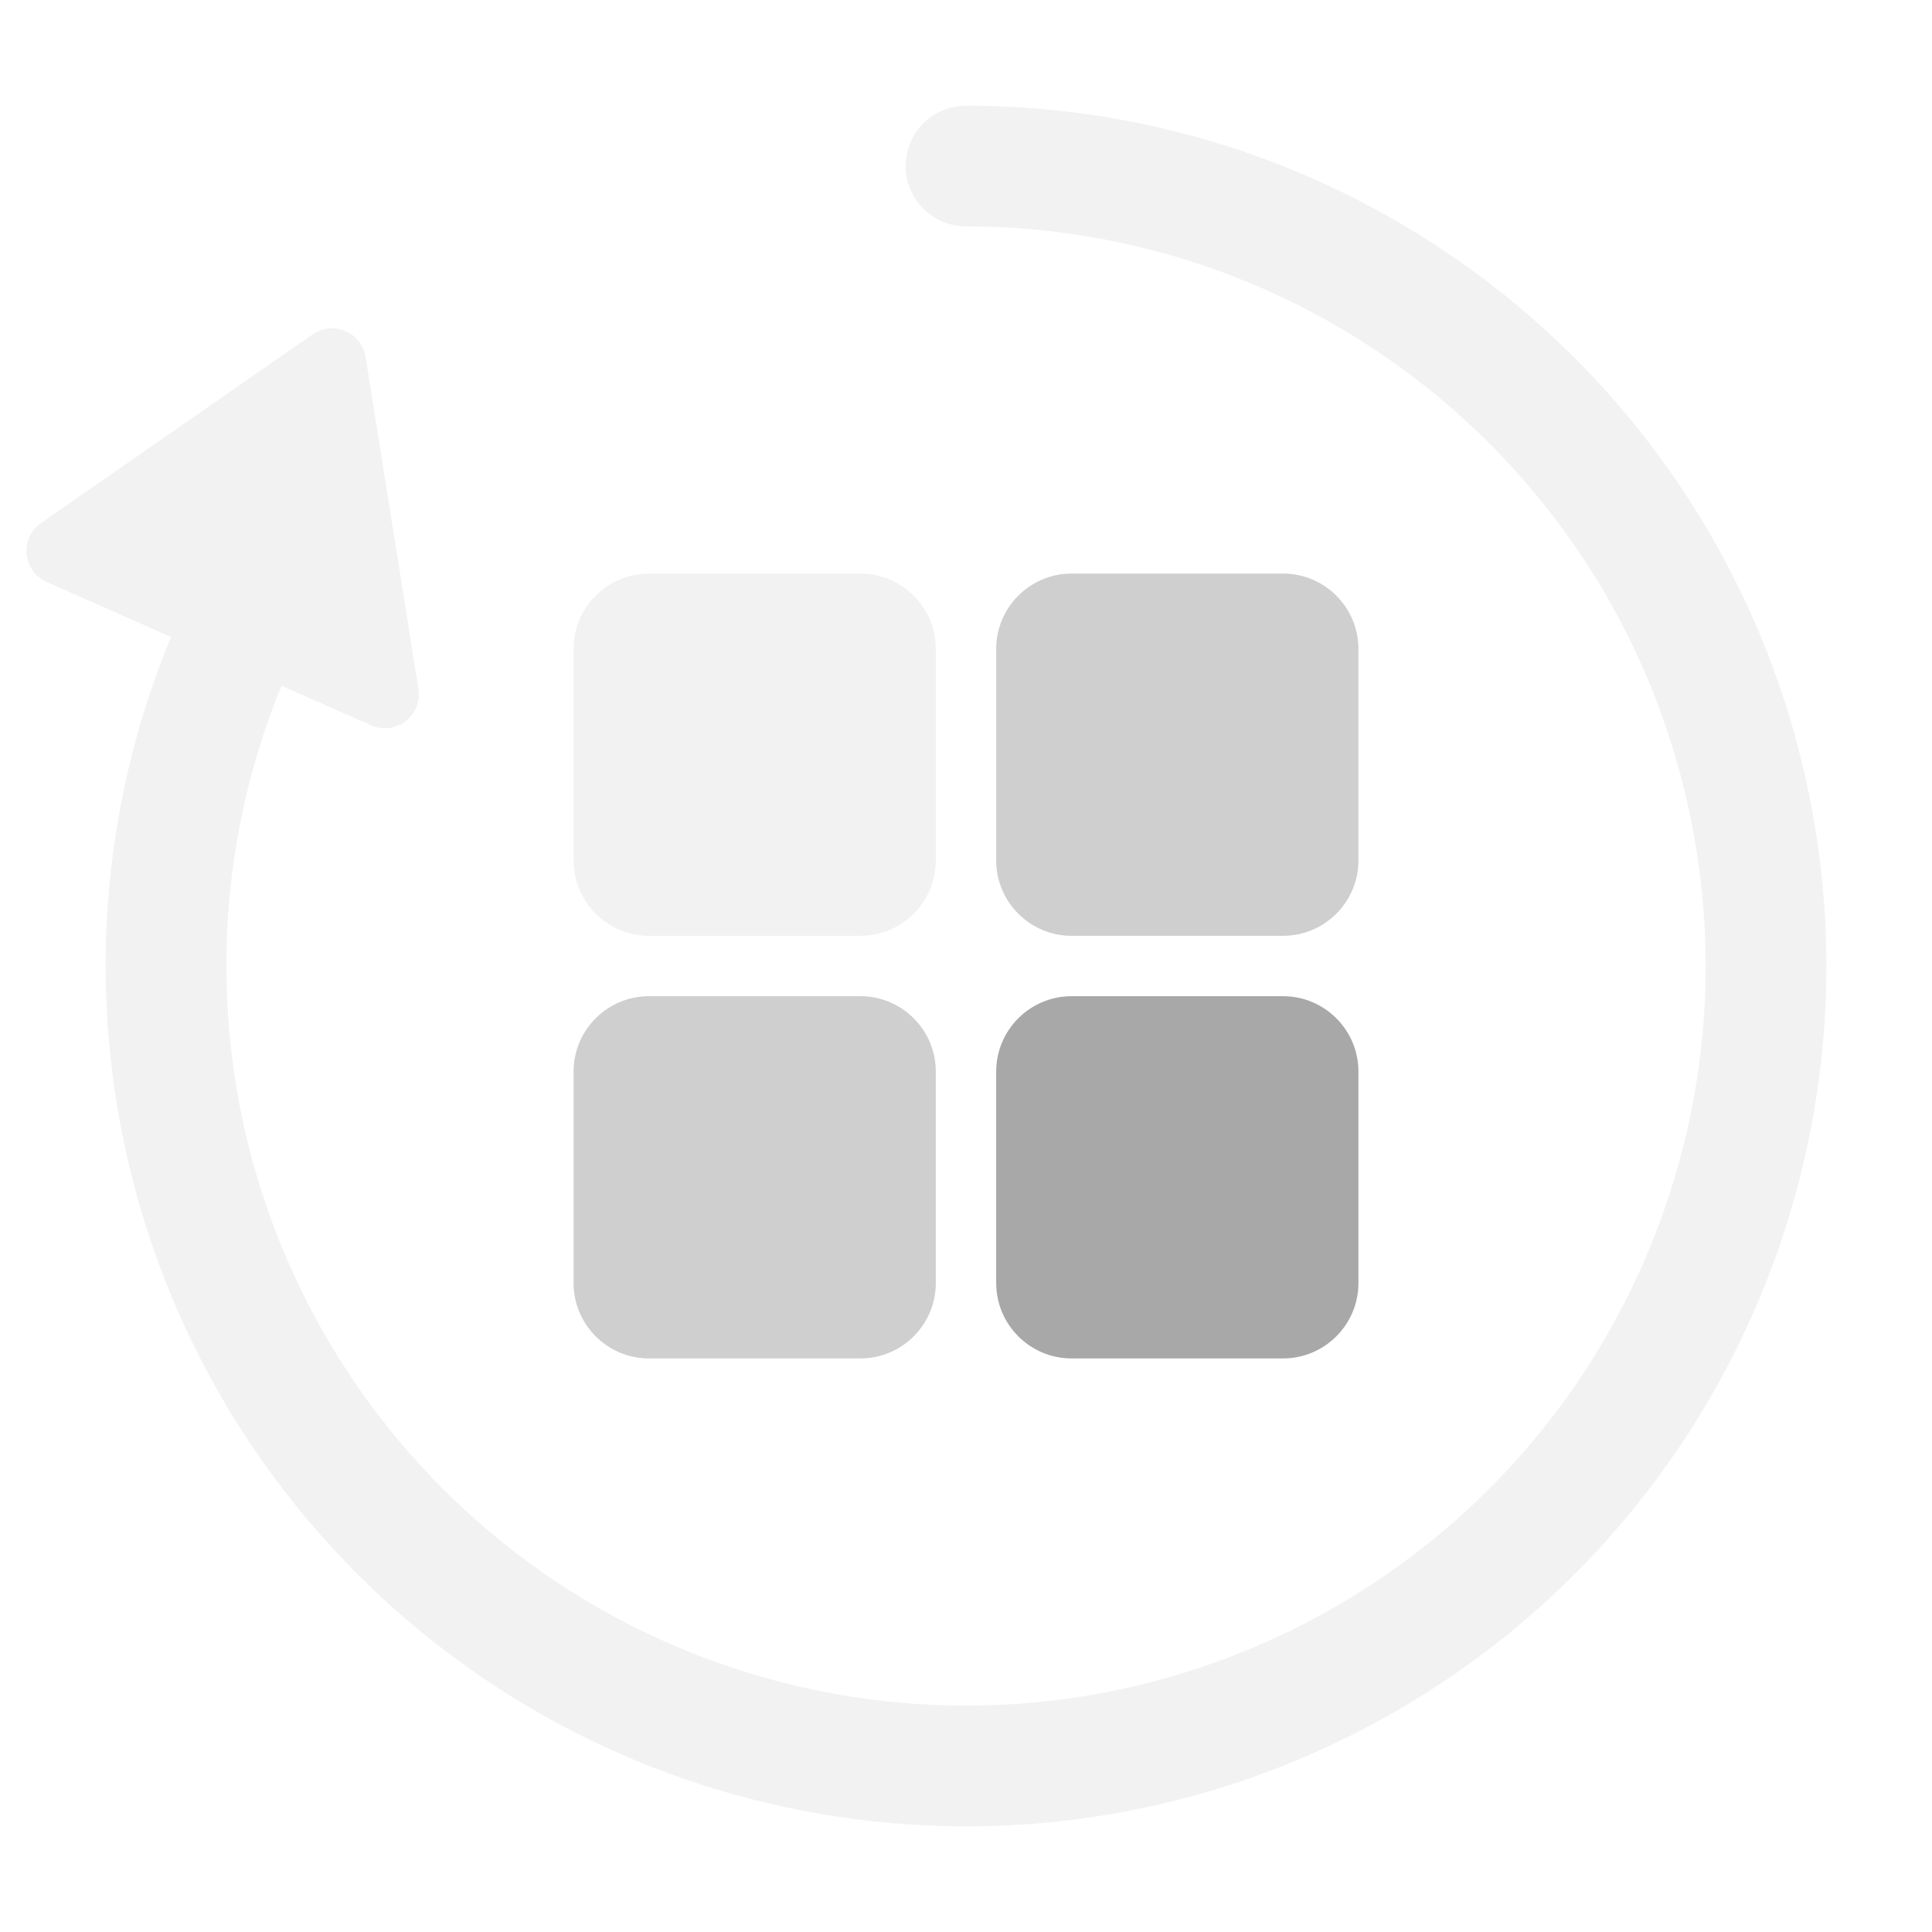
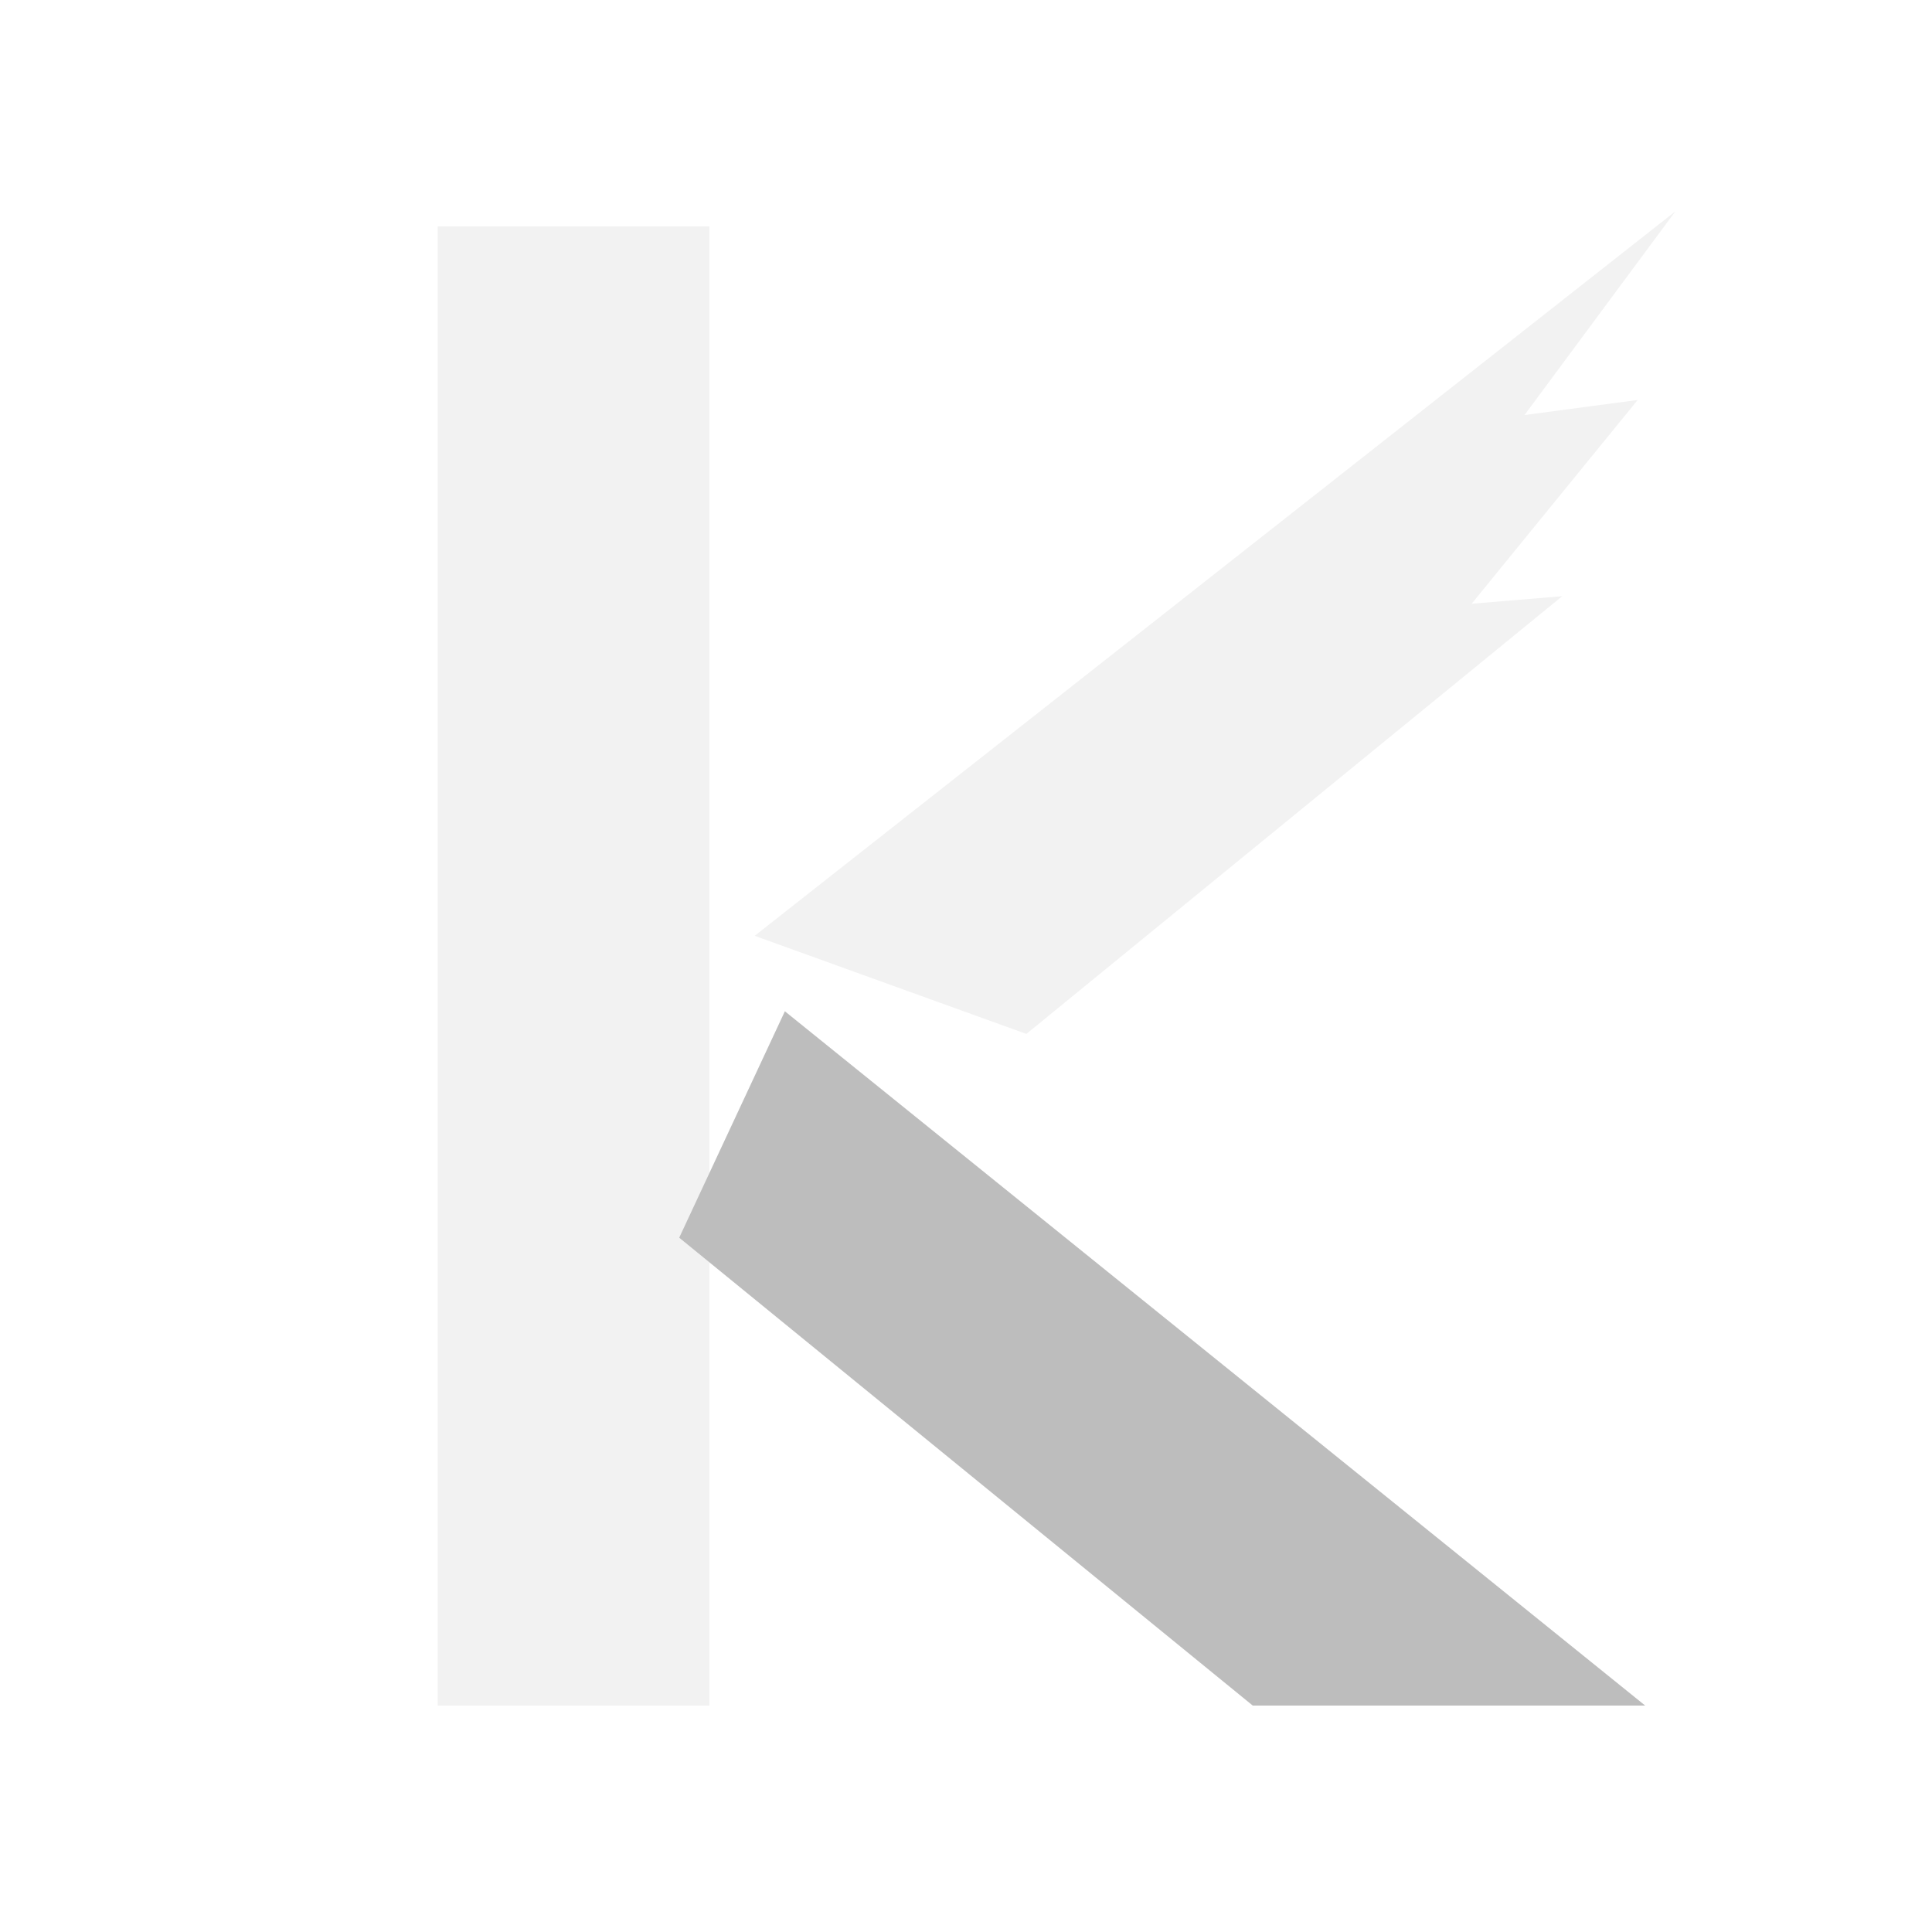
<svg xmlns="http://www.w3.org/2000/svg" viewBox="0 0 256 256">
-   <path d="M128 22a106 106 0 1 1-91.8 53" fill="none" stroke="#f2f2f2" stroke-width="16" stroke-linecap="round" />
-   <path d="M44 48L51 92 8 73Z" fill="#f2f2f2" stroke="#f2f2f2" stroke-width="9" stroke-linejoin="round" />
-   <rect x="76" y="76" width="48" height="48" rx="10" fill="#f2f2f2" />
-   <rect x="132" y="76" width="48" height="48" rx="10" fill="#cfcfcf" />
-   <rect x="76" y="132" width="48" height="48" rx="10" fill="#cfcfcf" />
-   <rect x="132" y="132" width="48" height="48" rx="10" fill="#a8a8a8" />
+   <path d="M58 30h36v196H58z" fill="#f2f2f2" />
+   <path d="M100 124 222 28l-20 27 15-2-22 27 12-1-71 58z" fill="#f2f2f2" />
+   <path d="M104 134l114 92h-52l-76-62z" fill="#bdbdbd" />
</svg>
